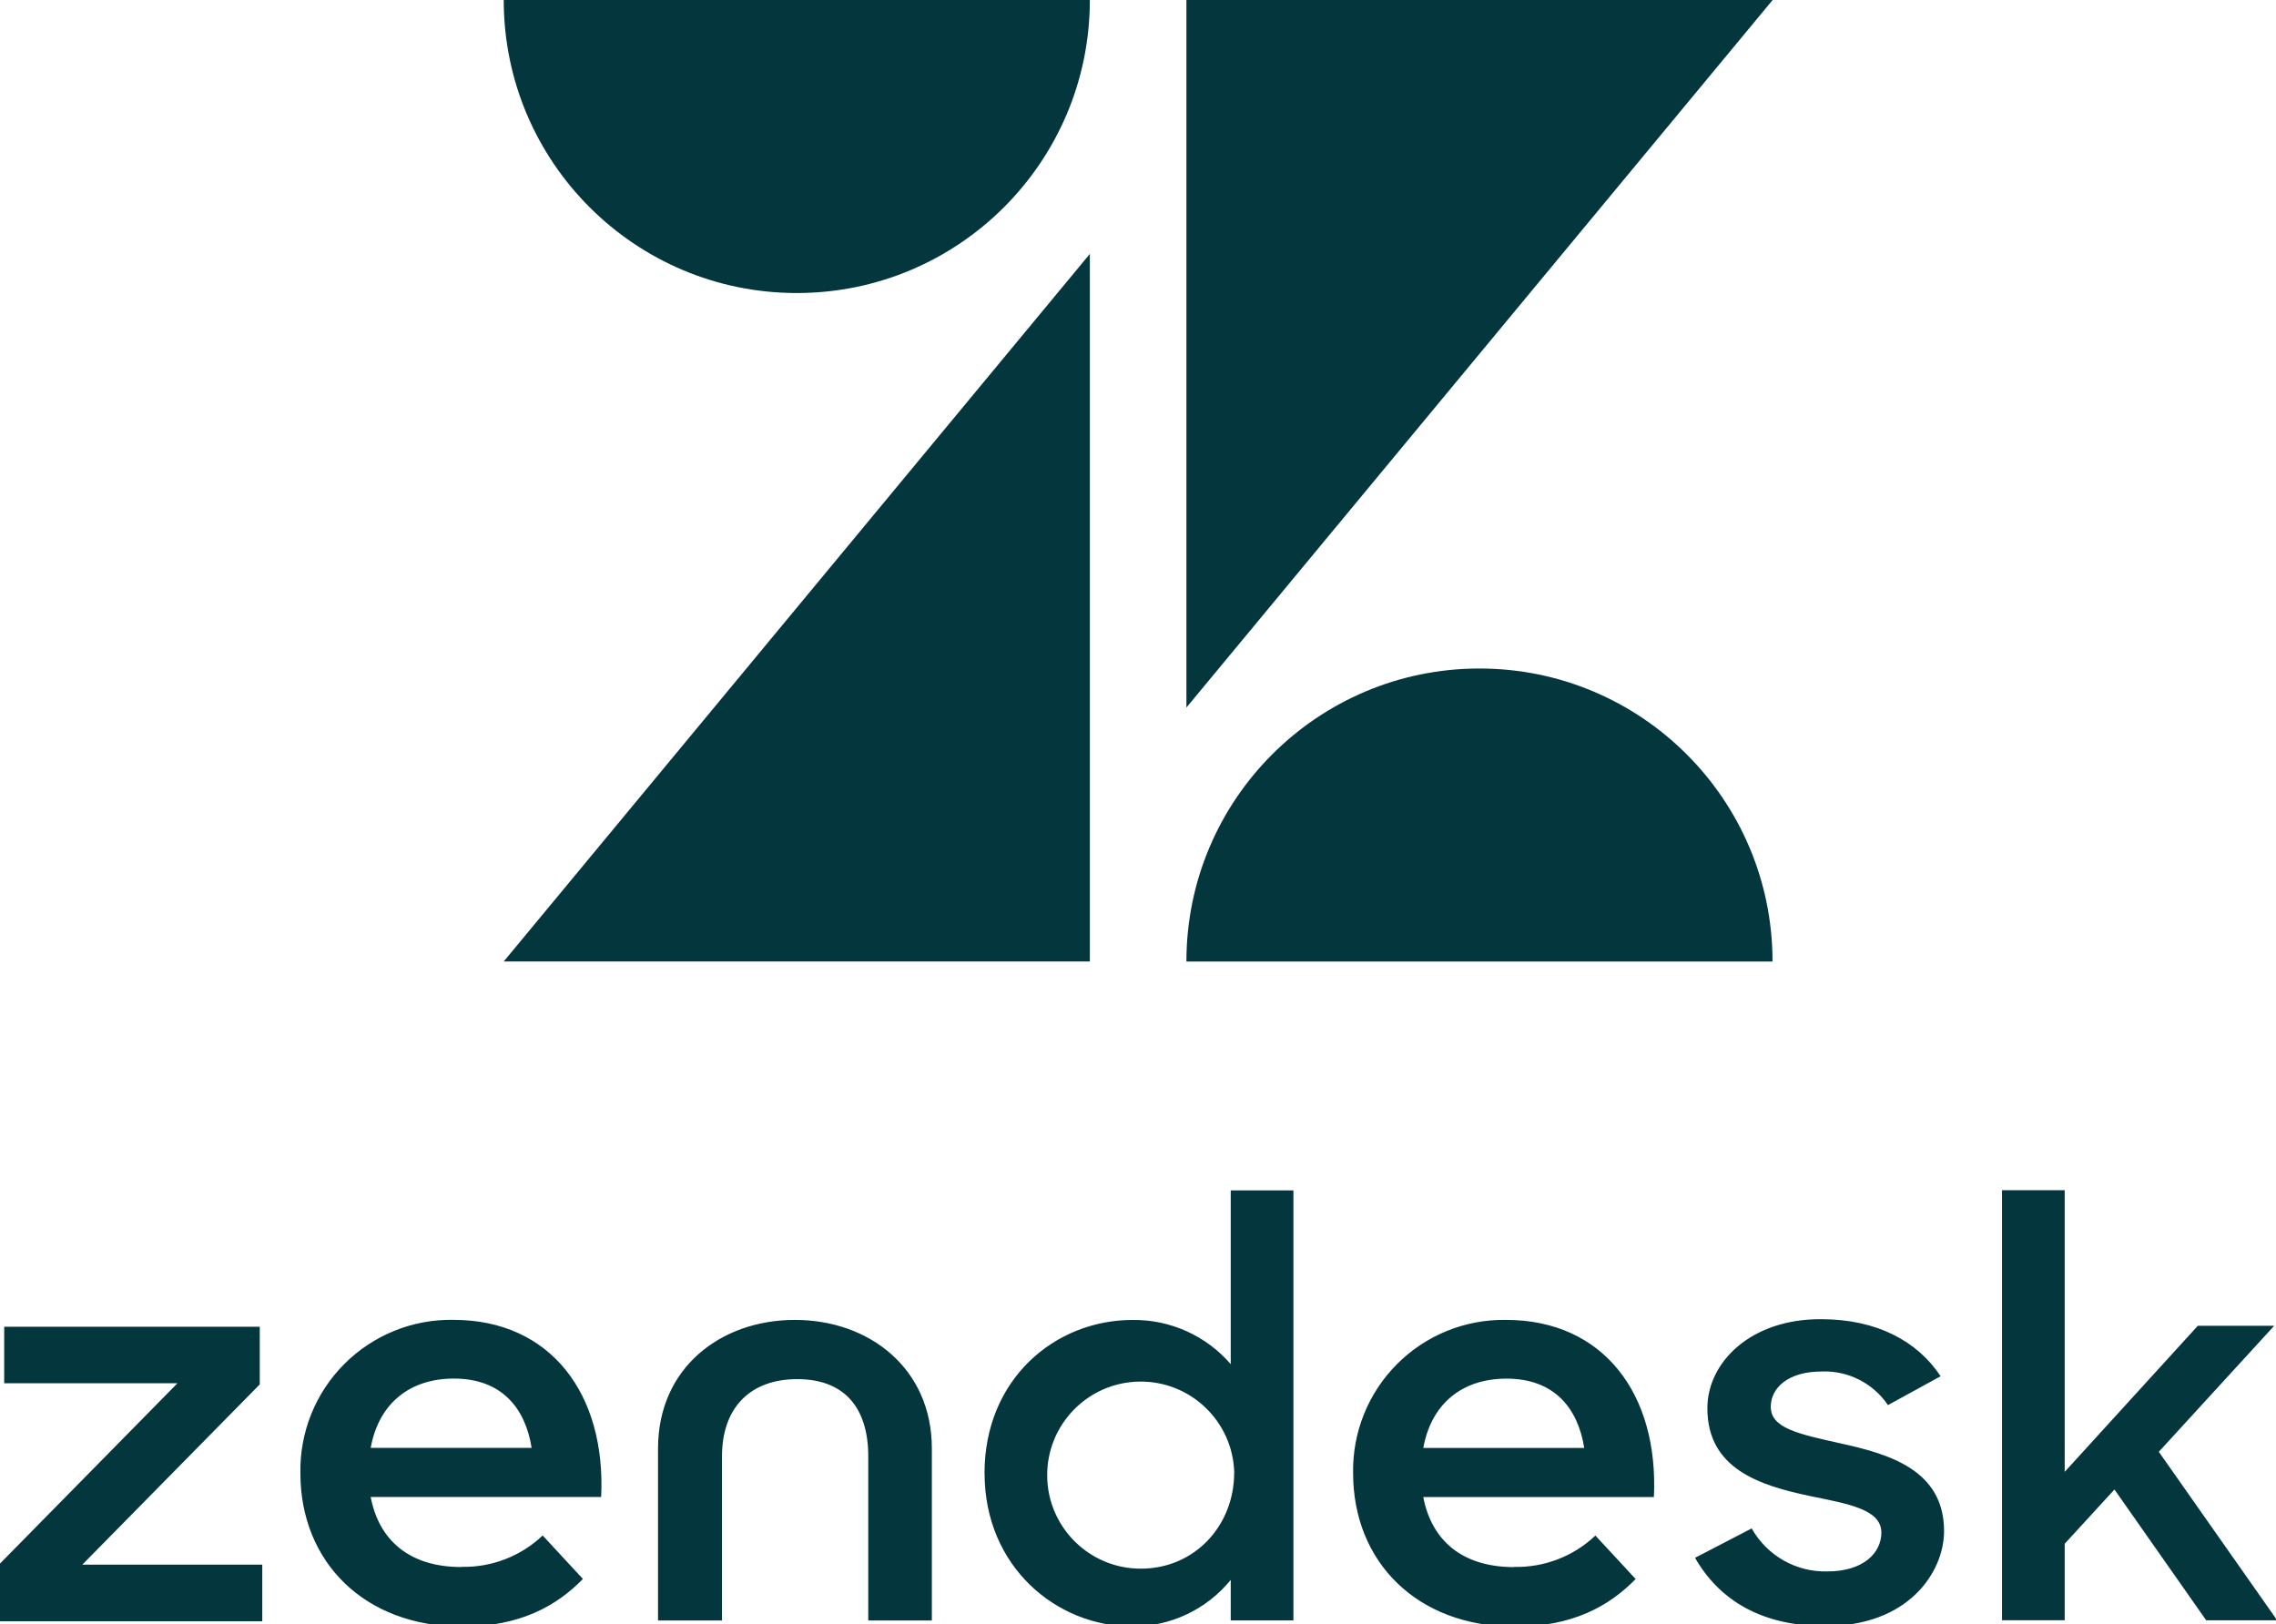
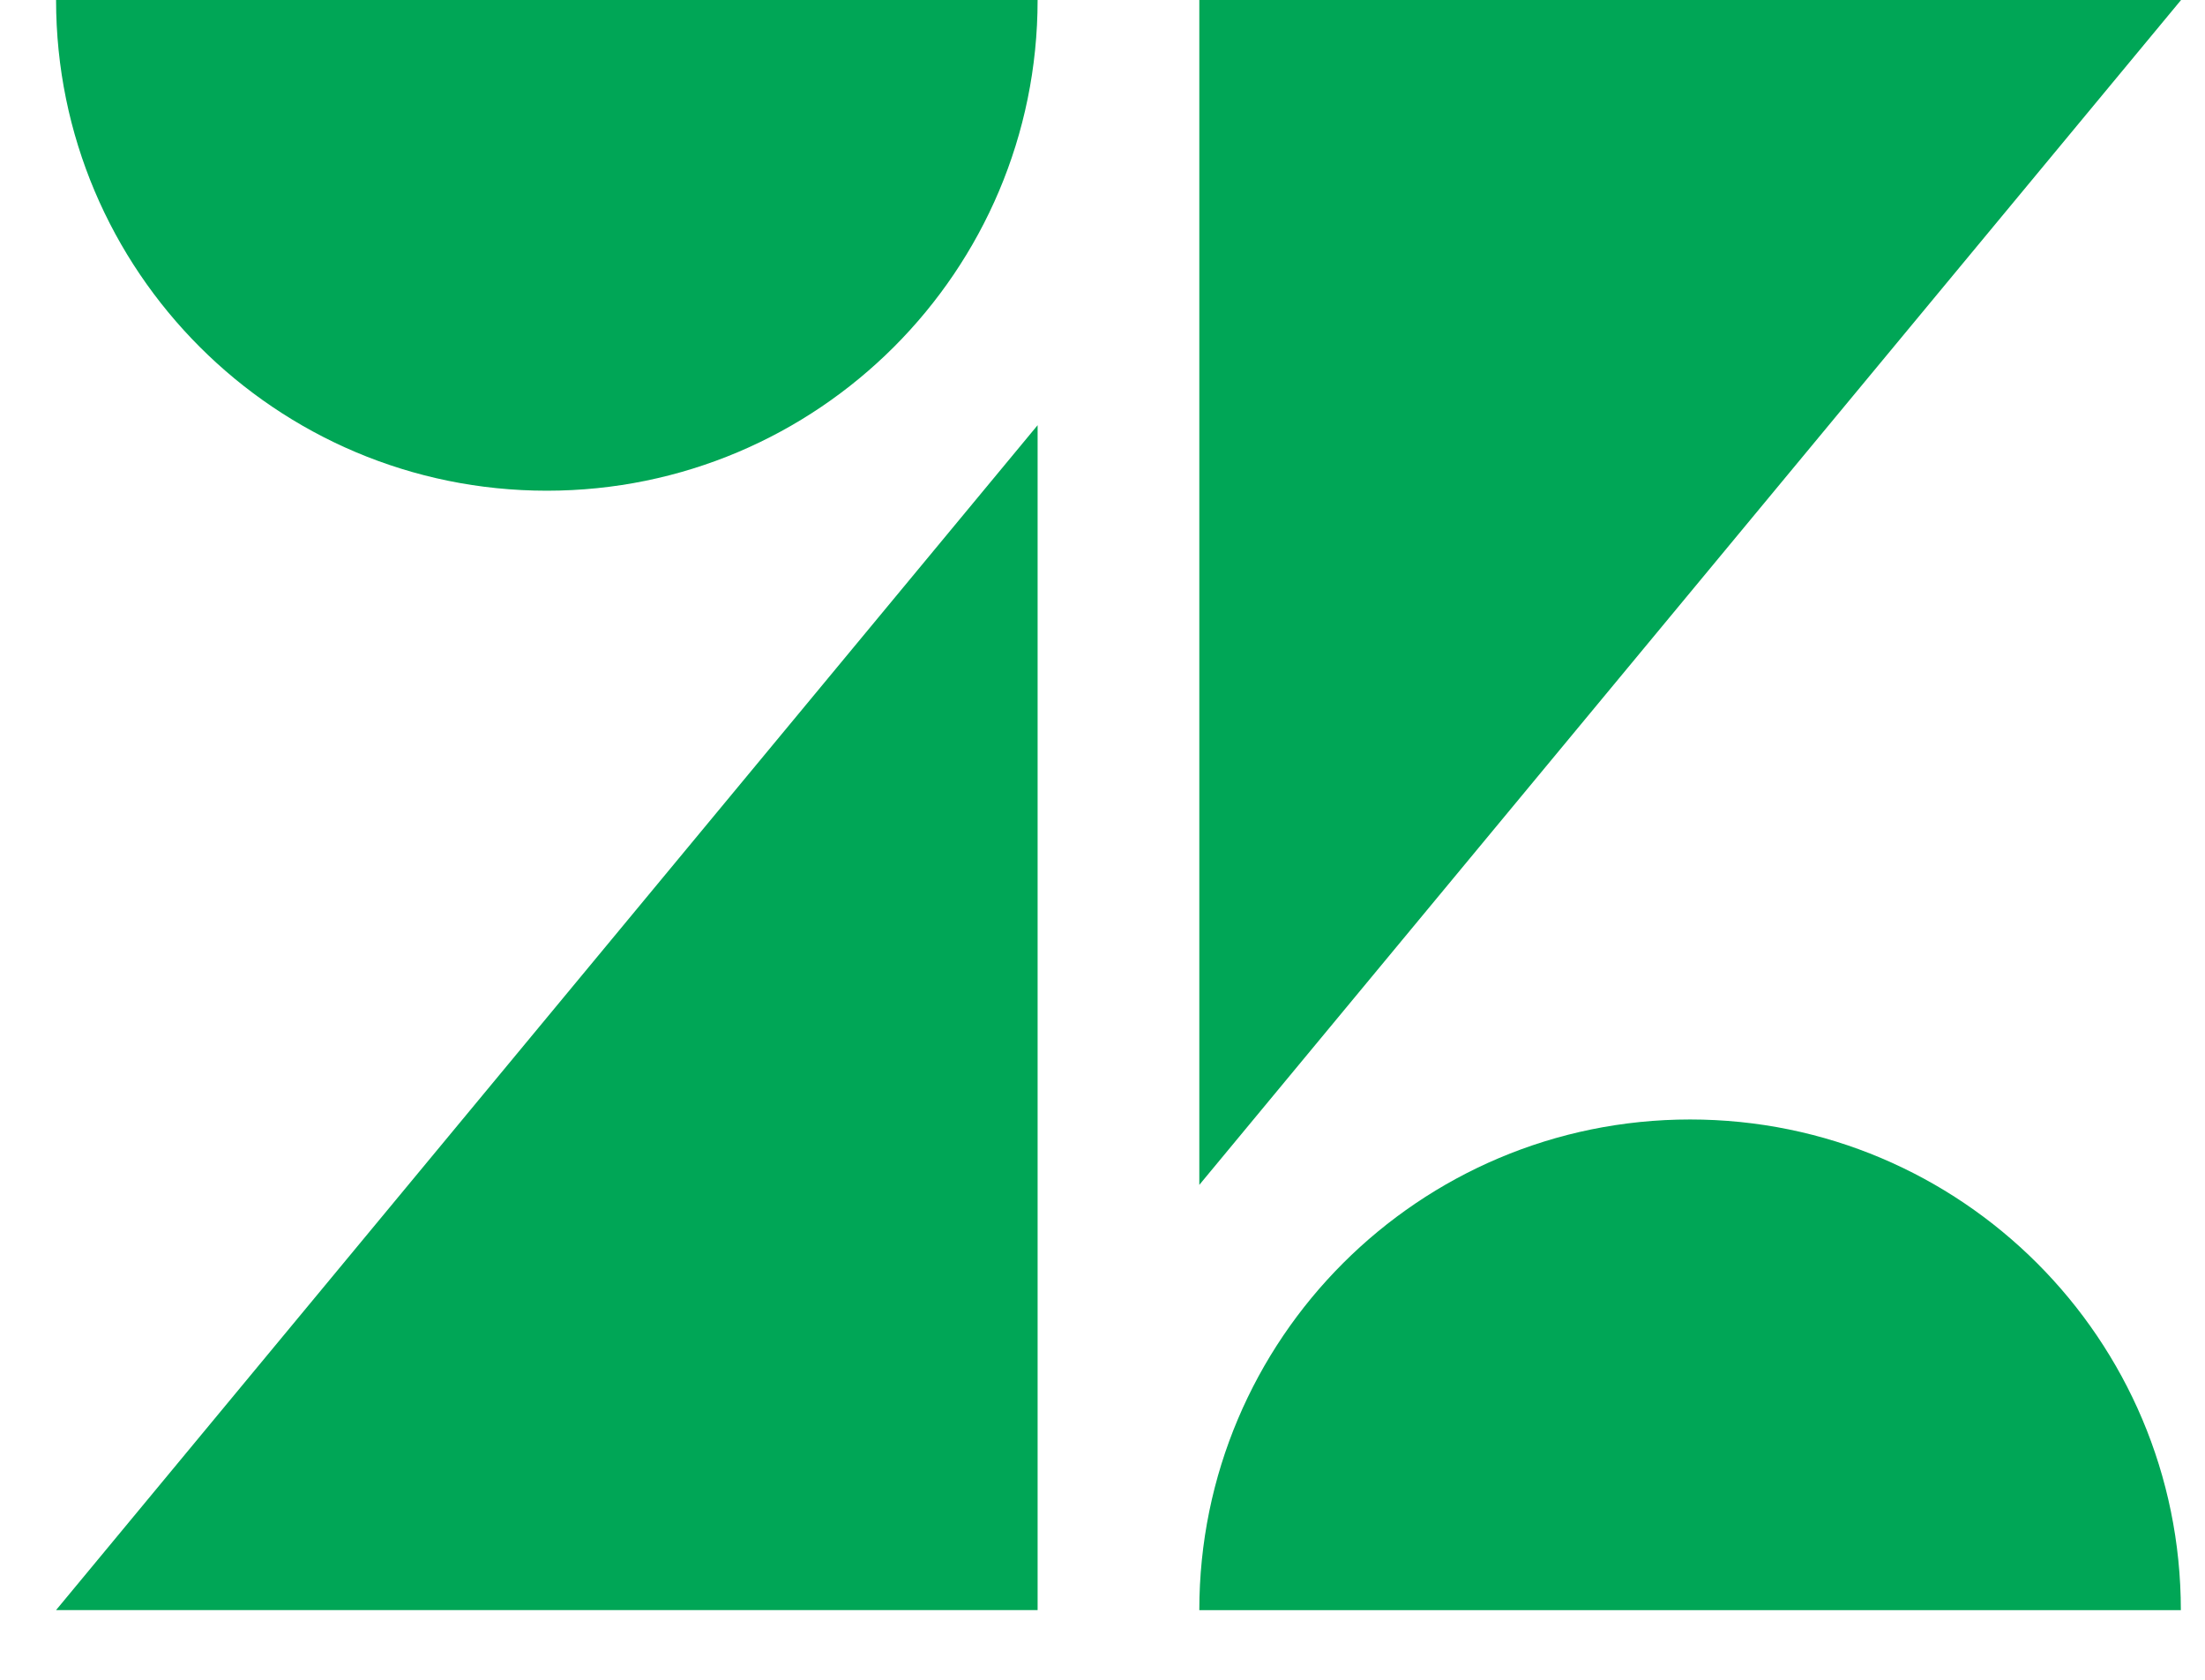
- <svg xmlns="http://www.w3.org/2000/svg" viewBox="0 0 363 259" width="363" height="259" fill="#03363d">
-   <path d="M173.82 40.5v112.86H80.34L173.82 40.5zm0-40.5a46.74 46.74 0 1 1-93.48 0h93.48zm15.4 153.37a46.74 46.74 0 0 1 93.48 0h-93.48zm0-40.5V0h93.5l-93.5 112.86zm52.28 137.06a18.22 18.22 0 0 0 12.95-5l6.42 6.93c-4.24 4.36-10.12 7.6-19.26 7.6-15.67 0-25.8-10.4-25.8-24.46a24 24 0 0 1 24.37-24.47c15.56 0 24.38 11.84 23.6 28.26H227c1.3 6.82 6.1 11.17 14.47 11.17m11.2-19c-1-6.37-4.8-11.06-12.4-11.06-7.07 0-12 4-13.27 11.06h25.68zM0 249.4l28.3-28.76H.67v-9.02h40.76v9.2l-28.3 28.75h28.7v9.03H0v-9.2zm73.6.52a18.22 18.22 0 0 0 12.95-5l6.42 6.93c-4.24 4.36-10.12 7.6-19.26 7.6-15.67 0-25.8-10.4-25.8-24.46a24 24 0 0 1 24.37-24.47c15.56 0 24.38 11.84 23.6 28.26H59.12c1.3 6.82 6.1 11.17 14.47 11.17m11.2-19c-1-6.37-4.8-11.06-12.4-11.06-7.07 0-12 4-13.27 11.06H84.8zm72.23 4.03c0-15 11.23-24.44 23.6-24.44a20.34 20.34 0 0 1 15.67 7.05v-27.72h10v68.6h-10V252a20.1 20.1 0 0 1-15.76 7.42c-12 0-23.5-9.5-23.5-24.43m39.82-.1a14.92 14.92 0 1 0-14.91 15.32c8.6 0 14.9-6.86 14.9-15.32m73.48 13.6l9.06-4.7a13.44 13.44 0 0 0 12.08 6.86c5.66 0 8.6-2.9 8.6-6.2 0-3.76-5.47-4.6-11.42-5.83-8-1.7-16.33-4.33-16.33-14 0-7.43 7.07-14.3 18.2-14.2 8.77 0 15.3 3.48 19 9.1l-8.4 4.6a12.19 12.19 0 0 0-10.57-5.36c-5.38 0-8.12 2.63-8.12 5.64 0 3.38 4.34 4.32 11.14 5.83 7.74 1.7 16.5 4.23 16.5 14 0 6.48-5.66 15.22-19.06 15.13-9.8 0-16.7-3.95-20.67-10.9m66.9-10.87l-7.93 8.65v12.2h-10v-68.6h10v44.93l21.23-23.3h12.18l-18.4 20.1 18.88 26.88h-11.32l-14.63-20.86zM126.8 210.53c-11.9 0-21.85 7.7-21.85 20.5v27.45h10.2V232.3c0-7.7 4.43-12.32 12-12.32s11.33 4.6 11.33 12.32v26.18h10.14v-27.45c0-12.78-10-20.5-21.85-20.5" />
+ <svg xmlns="http://www.w3.org/2000/svg" viewBox="75 0 210 160" fill="#00A656">
+   <path d="M173.82 40.5v112.86H80.34L173.82 40.5zm0-40.5a46.74 46.74 0 1 1-93.48 0h93.48zm15.4 153.37a46.74 46.74 0 0 1 93.48 0h-93.48zm0-40.5V0h93.5l-93.5 112.86z" />
</svg>
